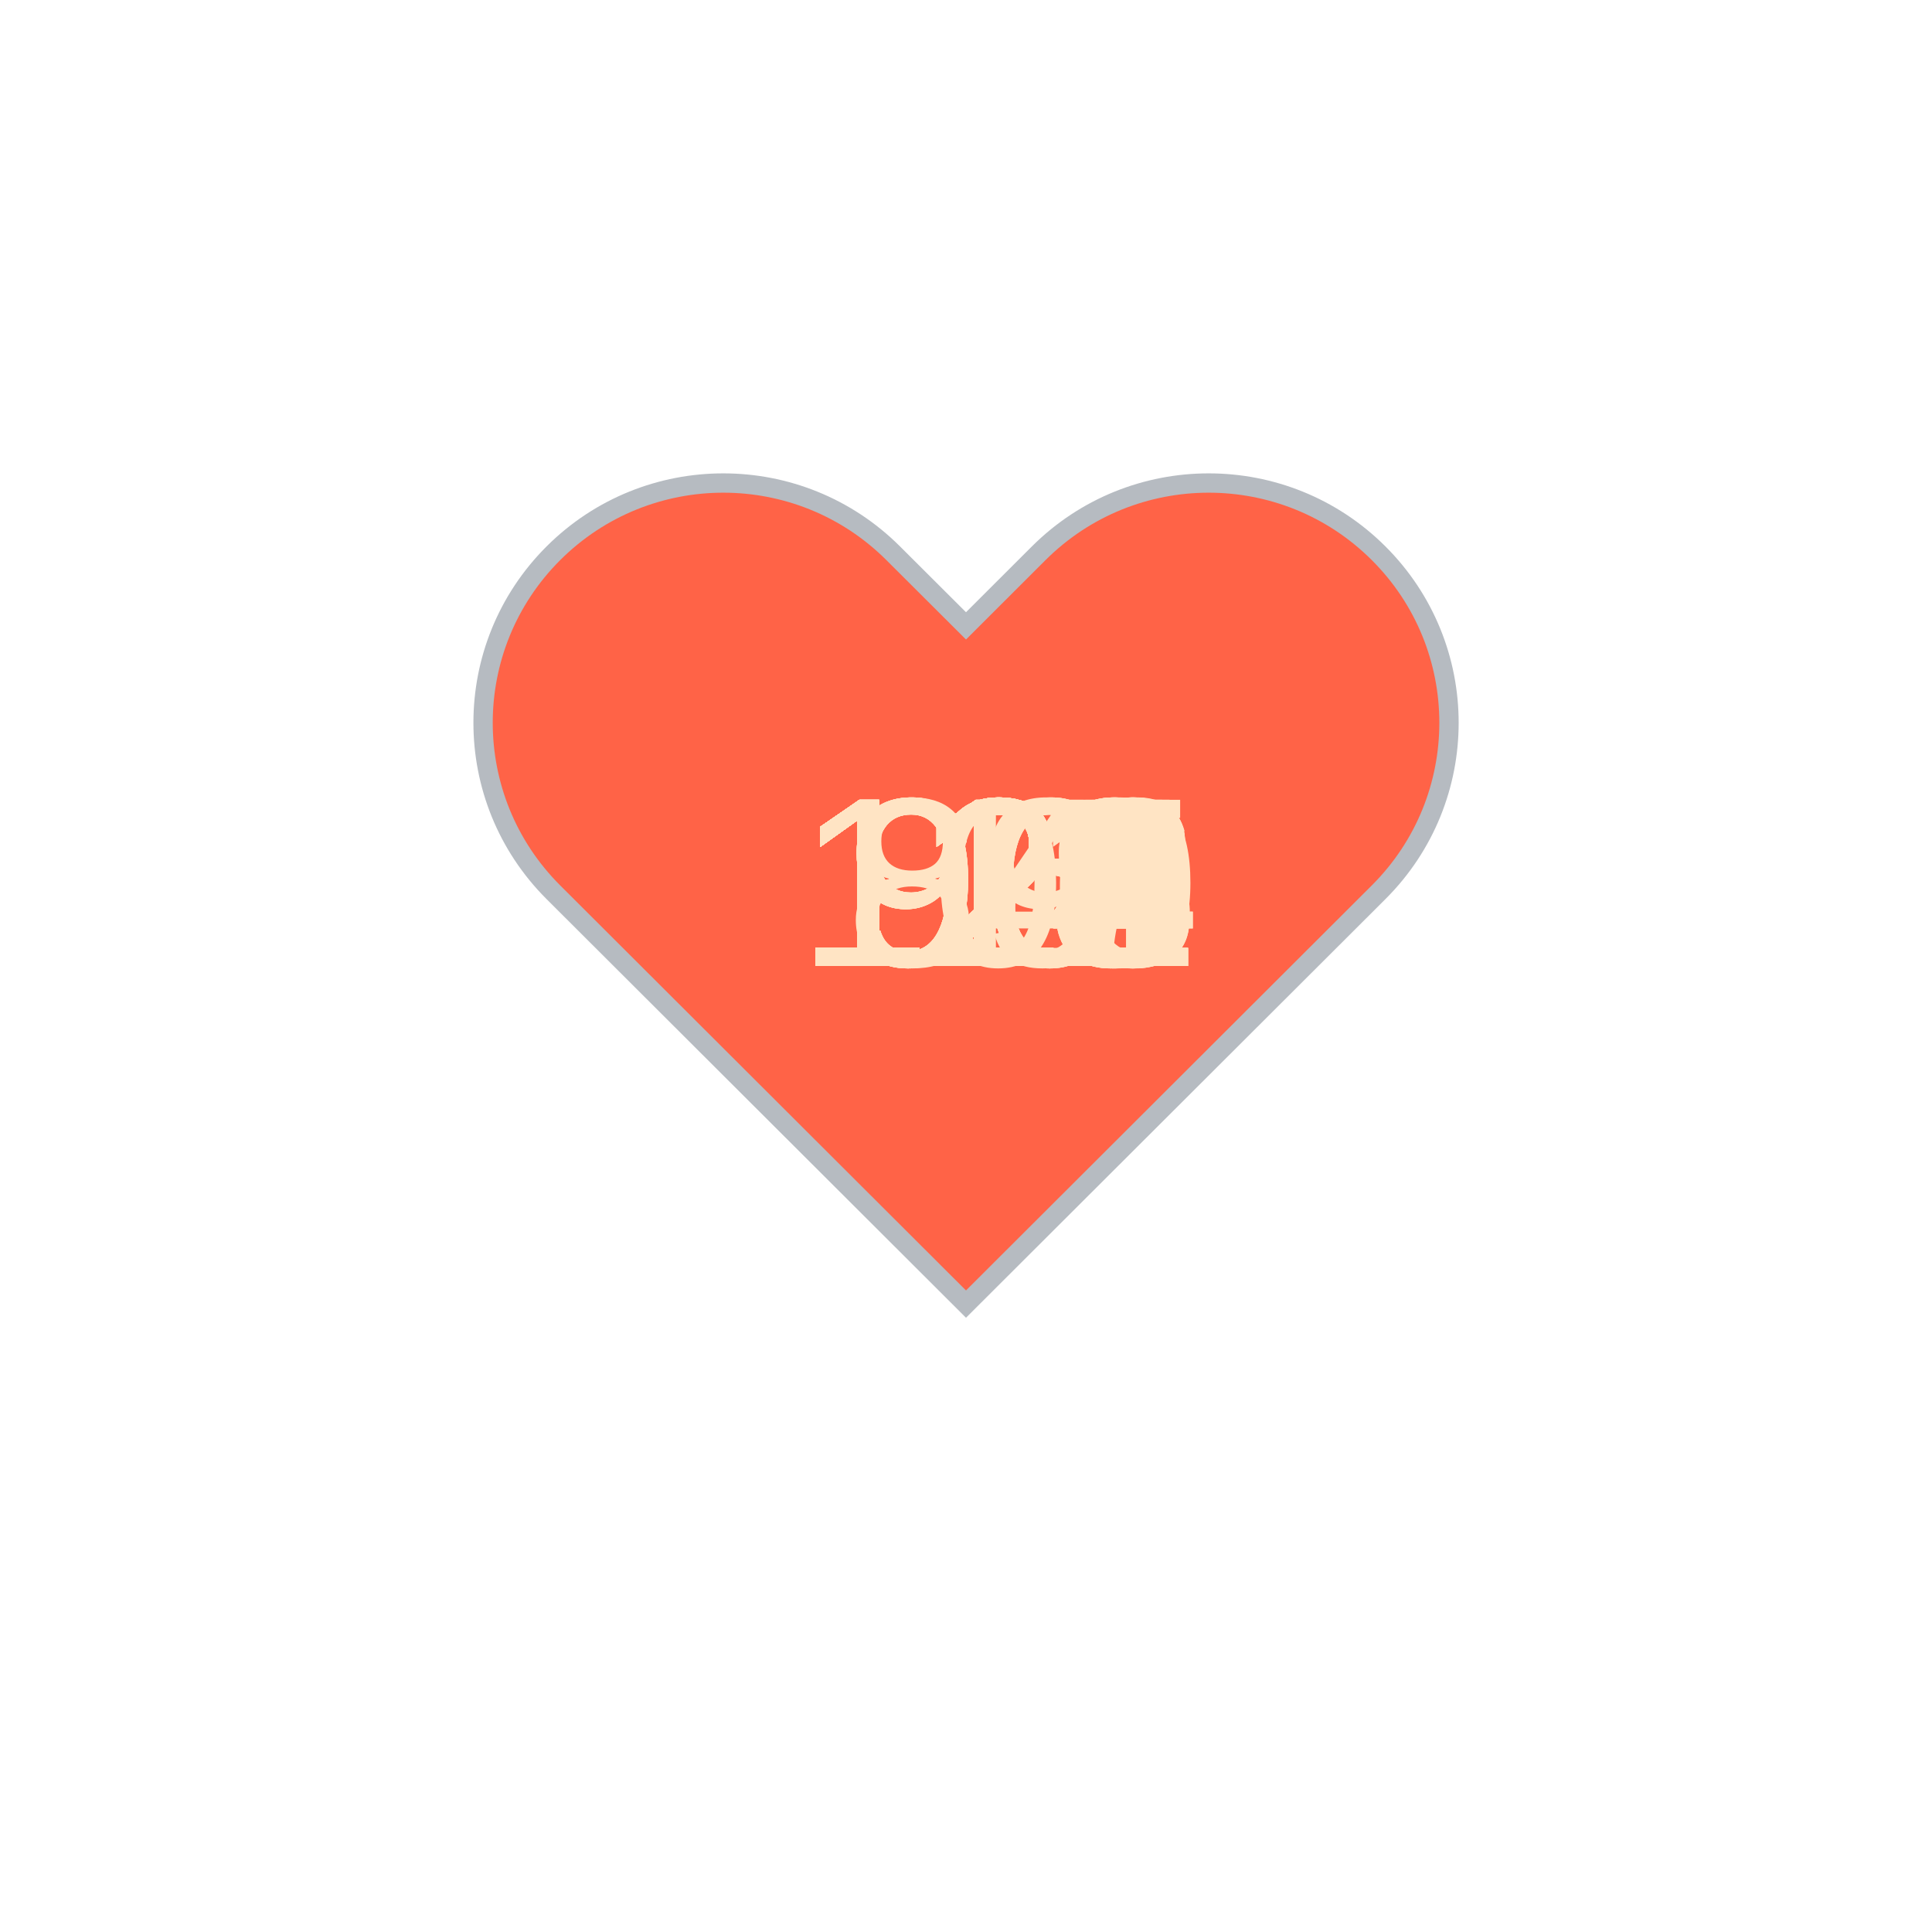
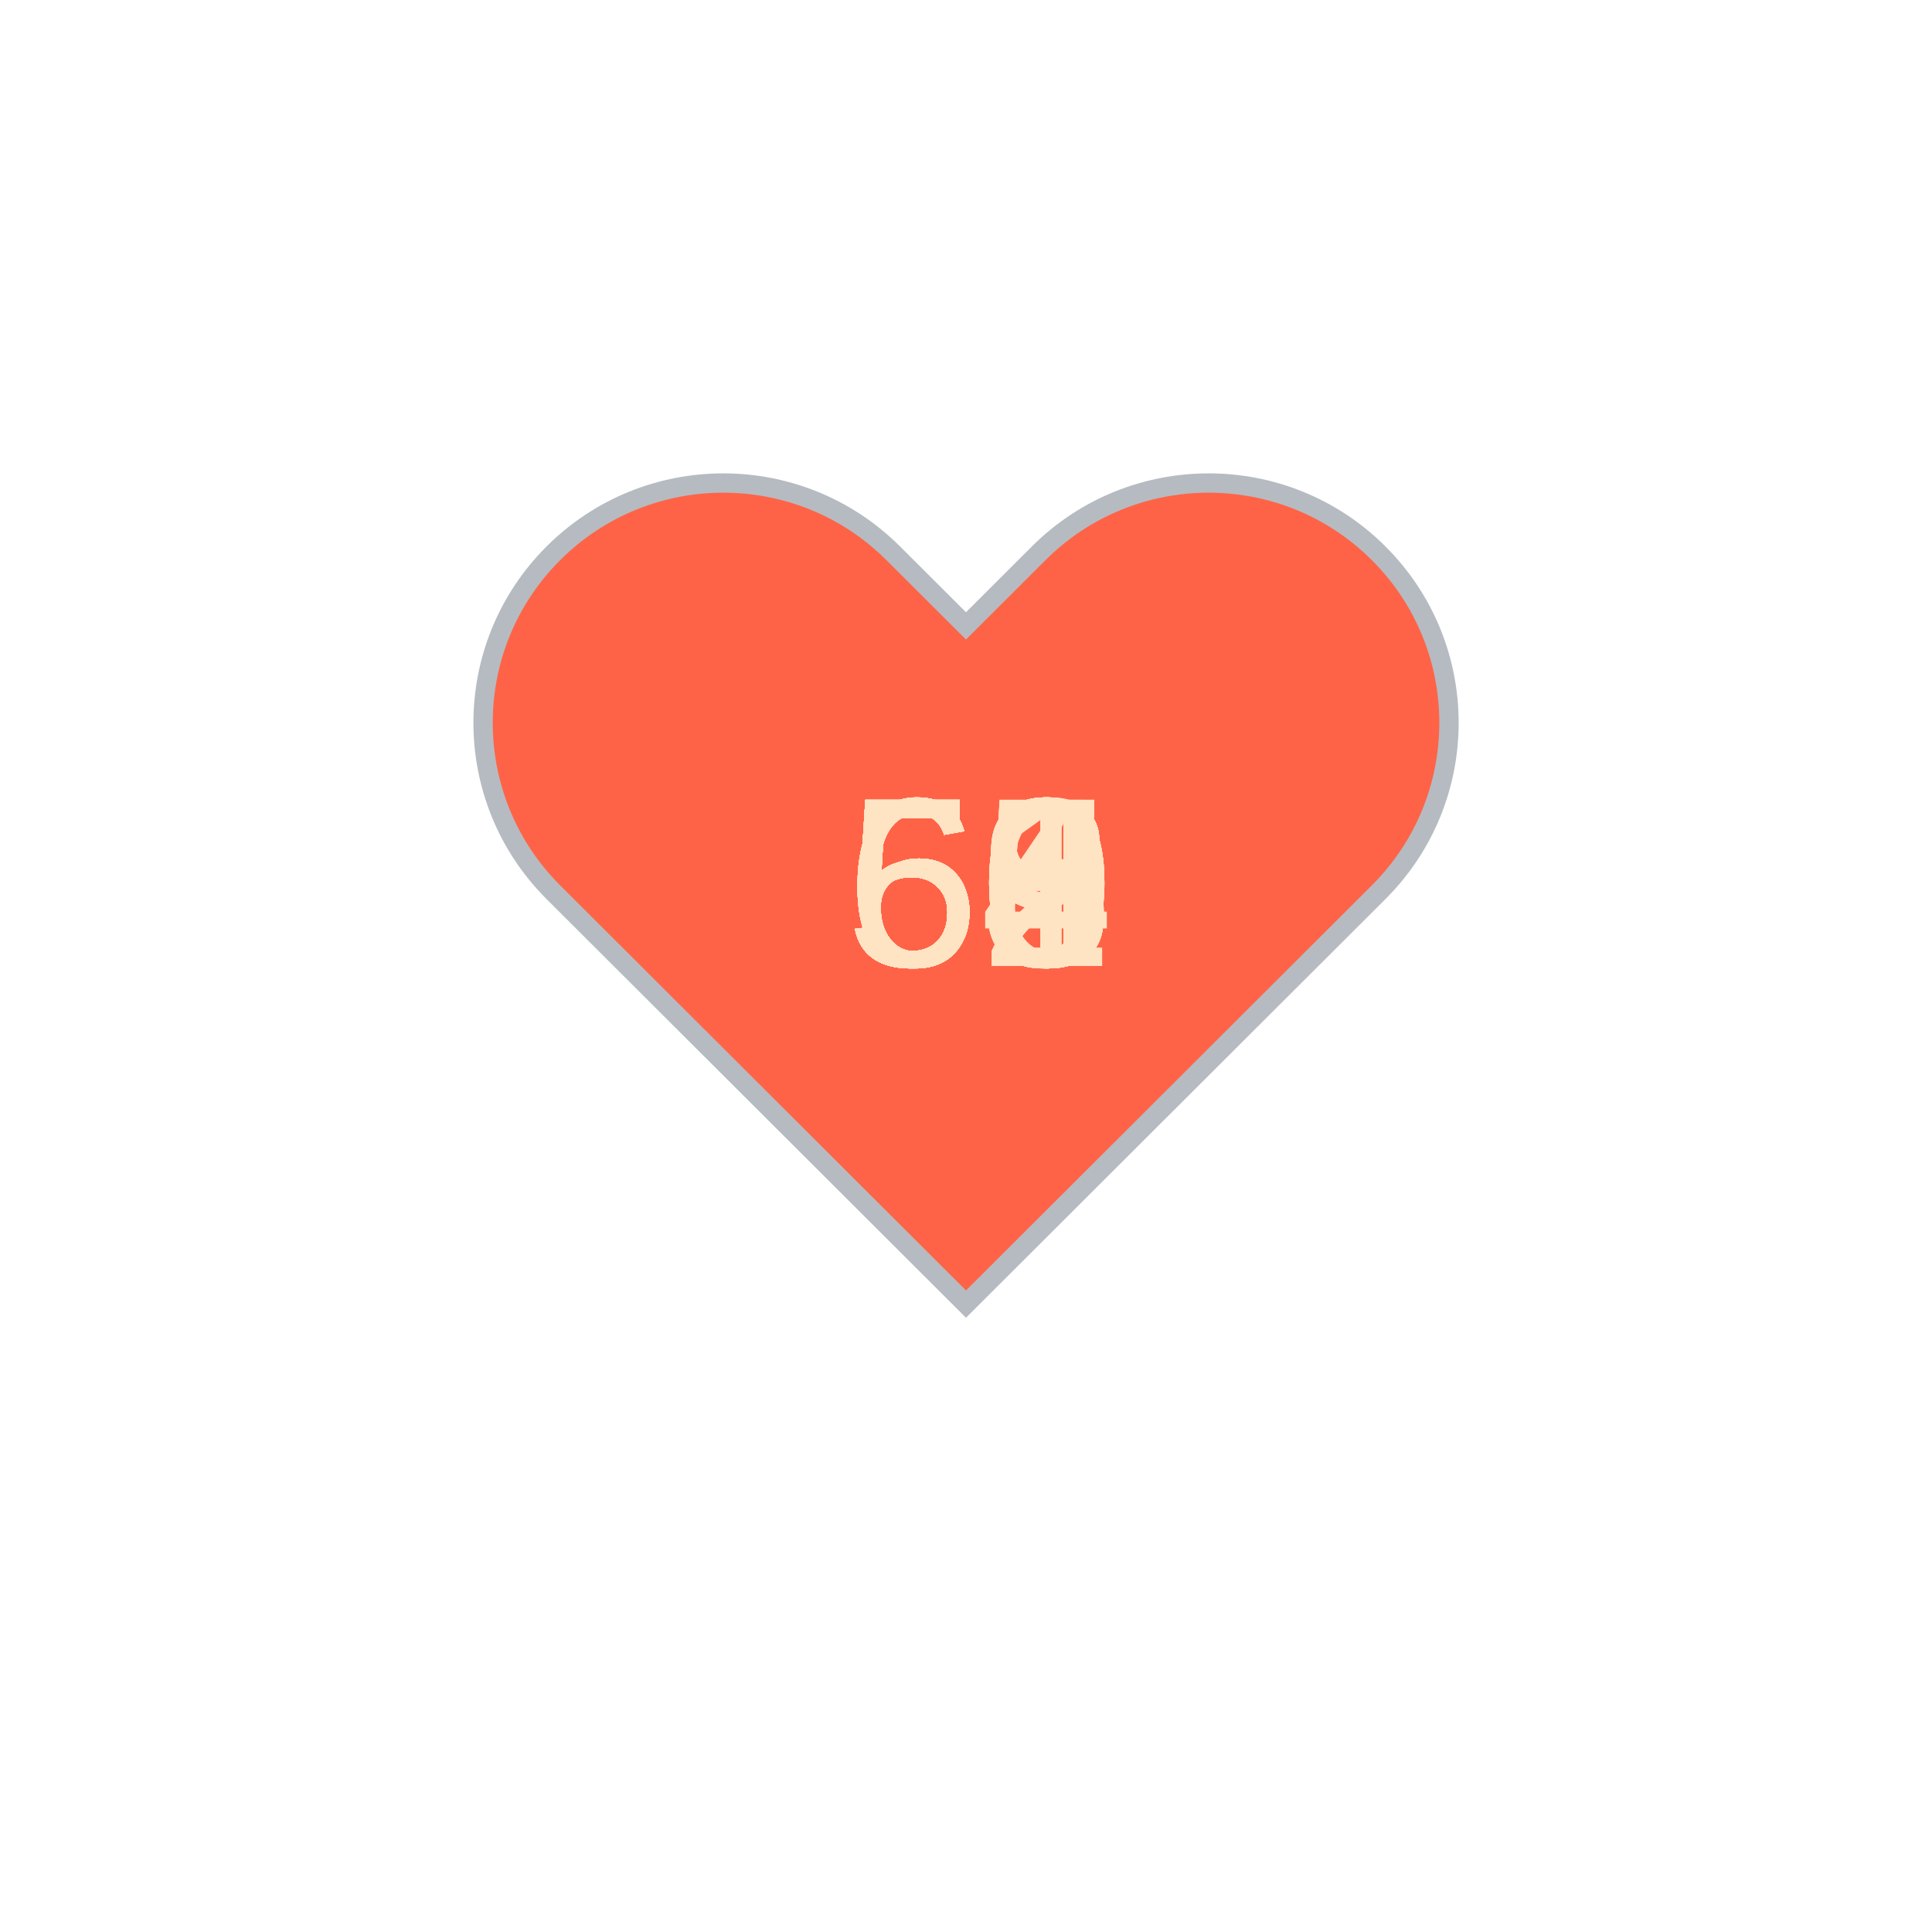
<svg xmlns="http://www.w3.org/2000/svg" baseProfile="full" height="150" version="1.1" viewBox="0,0,200,200" width="150">
  <defs />
  <g transform="translate(100 100)">
    <path d="M92.71,7.27L92.71,7.27c-9.71-9.69-25.46-9.69-35.18,0L50,14.79l-7.54-7.52C32.75-2.42,17-2.42,7.29,7.27v0 c-9.71,9.69-9.71,25.41,0,35.1L50,85l42.71-42.63C102.43,32.68,102.43,16.96,92.71,7.27z" fill="tomato" stroke="#B6BBC1" stroke-width="2" transform="translate(-50 -50)" />
    <animateTransform additive="sum" attributeName="transform" dur="1.2s" repeatCount="indefinite" type="scale" values="1; 1.5; 1.25; 1.5; 1.5; 1;" />
-     <text fill="bisque" style="font-size:25px; font-family:Arial" transform="translate(-17.5 0)">111<animate attributeName="visibility" dur="36.0s" keyTimes="0;0.03;0.07;0.1;0.13;0.17;0.2;0.23;0.27;0.3;0.33;0.37;0.4;0.43;0.47;0.5;0.53;0.57;0.6;0.63;0.67;0.7;0.73;0.77;0.8;0.83;0.87;0.9;0.93;0.97;1.0" repeatCount="indefinite" values="visible;hidden;hidden;hidden;hidden;hidden;hidden;hidden;hidden;hidden;hidden;hidden;hidden;hidden;hidden;hidden;hidden;hidden;hidden;hidden;hidden;hidden;hidden;hidden;hidden;hidden;hidden;hidden;hidden;hidden;hidden" />
+     <text fill="bisque" style="font-size:25px; font-family:Arial" transform="translate(-12.5 0)">63<animate attributeName="visibility" dur="36.0s" keyTimes="0;0.03;0.07;0.1;0.13;0.17;0.2;0.23;0.27;0.3;0.33;0.37;0.4;0.43;0.47;0.5;0.53;0.57;0.6;0.63;0.67;0.7;0.73;0.77;0.8;0.83;0.87;0.9;0.93;0.97;1.0" repeatCount="indefinite" values="visible;hidden;hidden;hidden;hidden;hidden;hidden;hidden;hidden;hidden;hidden;hidden;hidden;hidden;hidden;hidden;hidden;hidden;hidden;hidden;hidden;hidden;hidden;hidden;hidden;hidden;hidden;hidden;hidden;hidden;hidden" />
    </text>
-     <text fill="bisque" style="font-size:25px; font-family:Arial" transform="translate(-17.5 0)">116<animate attributeName="visibility" dur="36.0s" keyTimes="0;0.03;0.07;0.1;0.13;0.17;0.2;0.23;0.27;0.3;0.33;0.37;0.4;0.43;0.47;0.5;0.53;0.57;0.6;0.63;0.67;0.7;0.73;0.77;0.8;0.83;0.87;0.9;0.93;0.97;1.0" repeatCount="indefinite" values="hidden;visible;hidden;hidden;hidden;hidden;hidden;hidden;hidden;hidden;hidden;hidden;hidden;hidden;hidden;hidden;hidden;hidden;hidden;hidden;hidden;hidden;hidden;hidden;hidden;hidden;hidden;hidden;hidden;hidden;hidden" />
+     <text fill="bisque" style="font-size:25px; font-family:Arial" transform="translate(-12.5 0)">63<animate attributeName="visibility" dur="36.0s" keyTimes="0;0.03;0.07;0.1;0.13;0.17;0.2;0.23;0.27;0.3;0.33;0.37;0.4;0.43;0.47;0.5;0.53;0.57;0.6;0.63;0.67;0.7;0.73;0.77;0.8;0.83;0.87;0.9;0.93;0.97;1.0" repeatCount="indefinite" values="hidden;visible;hidden;hidden;hidden;hidden;hidden;hidden;hidden;hidden;hidden;hidden;hidden;hidden;hidden;hidden;hidden;hidden;hidden;hidden;hidden;hidden;hidden;hidden;hidden;hidden;hidden;hidden;hidden;hidden;hidden" />
    </text>
-     <text fill="bisque" style="font-size:25px; font-family:Arial" transform="translate(-17.5 0)">119<animate attributeName="visibility" dur="36.0s" keyTimes="0;0.03;0.07;0.1;0.13;0.17;0.2;0.23;0.27;0.3;0.33;0.37;0.4;0.43;0.47;0.5;0.53;0.57;0.6;0.63;0.67;0.7;0.73;0.77;0.8;0.83;0.87;0.9;0.93;0.97;1.0" repeatCount="indefinite" values="hidden;hidden;visible;hidden;hidden;hidden;hidden;hidden;hidden;hidden;hidden;hidden;hidden;hidden;hidden;hidden;hidden;hidden;hidden;hidden;hidden;hidden;hidden;hidden;hidden;hidden;hidden;hidden;hidden;hidden;hidden" />
+     <text fill="bisque" style="font-size:25px; font-family:Arial" transform="translate(-12.5 0)">60<animate attributeName="visibility" dur="36.0s" keyTimes="0;0.03;0.07;0.1;0.13;0.17;0.2;0.23;0.27;0.3;0.33;0.37;0.4;0.43;0.47;0.5;0.53;0.57;0.6;0.63;0.67;0.7;0.73;0.77;0.8;0.83;0.87;0.9;0.93;0.97;1.0" repeatCount="indefinite" values="hidden;hidden;visible;hidden;hidden;hidden;hidden;hidden;hidden;hidden;hidden;hidden;hidden;hidden;hidden;hidden;hidden;hidden;hidden;hidden;hidden;hidden;hidden;hidden;hidden;hidden;hidden;hidden;hidden;hidden;hidden" />
    </text>
-     <text fill="bisque" style="font-size:25px; font-family:Arial" transform="translate(-17.5 0)">124<animate attributeName="visibility" dur="36.0s" keyTimes="0;0.03;0.07;0.1;0.13;0.17;0.2;0.23;0.27;0.3;0.33;0.37;0.4;0.43;0.47;0.5;0.53;0.57;0.6;0.63;0.67;0.7;0.73;0.77;0.8;0.83;0.87;0.9;0.93;0.97;1.0" repeatCount="indefinite" values="hidden;hidden;hidden;visible;hidden;hidden;hidden;hidden;hidden;hidden;hidden;hidden;hidden;hidden;hidden;hidden;hidden;hidden;hidden;hidden;hidden;hidden;hidden;hidden;hidden;hidden;hidden;hidden;hidden;hidden;hidden" />
+     <text fill="bisque" style="font-size:25px; font-family:Arial" transform="translate(-12.5 0)">61<animate attributeName="visibility" dur="36.0s" keyTimes="0;0.03;0.07;0.1;0.13;0.17;0.2;0.23;0.27;0.3;0.33;0.37;0.4;0.43;0.47;0.5;0.53;0.57;0.6;0.63;0.67;0.7;0.73;0.77;0.8;0.83;0.87;0.9;0.93;0.97;1.0" repeatCount="indefinite" values="hidden;hidden;hidden;visible;hidden;hidden;hidden;hidden;hidden;hidden;hidden;hidden;hidden;hidden;hidden;hidden;hidden;hidden;hidden;hidden;hidden;hidden;hidden;hidden;hidden;hidden;hidden;hidden;hidden;hidden;hidden" />
    </text>
-     <text fill="bisque" style="font-size:25px; font-family:Arial" transform="translate(-17.5 0)">120<animate attributeName="visibility" dur="36.0s" keyTimes="0;0.03;0.07;0.1;0.13;0.17;0.2;0.23;0.27;0.3;0.33;0.37;0.4;0.43;0.47;0.5;0.53;0.57;0.6;0.63;0.67;0.7;0.73;0.77;0.8;0.83;0.87;0.9;0.93;0.97;1.0" repeatCount="indefinite" values="hidden;hidden;hidden;hidden;visible;hidden;hidden;hidden;hidden;hidden;hidden;hidden;hidden;hidden;hidden;hidden;hidden;hidden;hidden;hidden;hidden;hidden;hidden;hidden;hidden;hidden;hidden;hidden;hidden;hidden;hidden" />
+     <text fill="bisque" style="font-size:25px; font-family:Arial" transform="translate(-12.5 0)">60<animate attributeName="visibility" dur="36.0s" keyTimes="0;0.03;0.07;0.1;0.13;0.17;0.2;0.23;0.27;0.3;0.33;0.37;0.4;0.43;0.47;0.5;0.53;0.57;0.6;0.63;0.67;0.7;0.73;0.77;0.8;0.83;0.87;0.9;0.93;0.97;1.0" repeatCount="indefinite" values="hidden;hidden;hidden;hidden;visible;hidden;hidden;hidden;hidden;hidden;hidden;hidden;hidden;hidden;hidden;hidden;hidden;hidden;hidden;hidden;hidden;hidden;hidden;hidden;hidden;hidden;hidden;hidden;hidden;hidden;hidden" />
    </text>
-     <text fill="bisque" style="font-size:25px; font-family:Arial" transform="translate(-17.5 0)">125<animate attributeName="visibility" dur="36.0s" keyTimes="0;0.03;0.07;0.1;0.13;0.17;0.2;0.23;0.27;0.3;0.33;0.37;0.4;0.43;0.47;0.5;0.53;0.57;0.6;0.63;0.67;0.7;0.73;0.77;0.8;0.83;0.87;0.9;0.93;0.97;1.0" repeatCount="indefinite" values="hidden;hidden;hidden;hidden;hidden;visible;hidden;hidden;hidden;hidden;hidden;hidden;hidden;hidden;hidden;hidden;hidden;hidden;hidden;hidden;hidden;hidden;hidden;hidden;hidden;hidden;hidden;hidden;hidden;hidden;hidden" />
+     <text fill="bisque" style="font-size:25px; font-family:Arial" transform="translate(-12.5 0)">62<animate attributeName="visibility" dur="36.0s" keyTimes="0;0.03;0.07;0.1;0.13;0.17;0.2;0.23;0.27;0.3;0.33;0.37;0.4;0.43;0.47;0.5;0.53;0.57;0.6;0.63;0.67;0.7;0.73;0.77;0.8;0.83;0.87;0.9;0.93;0.97;1.0" repeatCount="indefinite" values="hidden;hidden;hidden;hidden;hidden;visible;hidden;hidden;hidden;hidden;hidden;hidden;hidden;hidden;hidden;hidden;hidden;hidden;hidden;hidden;hidden;hidden;hidden;hidden;hidden;hidden;hidden;hidden;hidden;hidden;hidden" />
    </text>
-     <text fill="bisque" style="font-size:25px; font-family:Arial" transform="translate(-17.5 0)">126<animate attributeName="visibility" dur="36.0s" keyTimes="0;0.03;0.07;0.1;0.13;0.17;0.2;0.23;0.27;0.3;0.33;0.37;0.4;0.43;0.47;0.5;0.53;0.57;0.6;0.63;0.67;0.7;0.73;0.77;0.8;0.83;0.87;0.9;0.93;0.97;1.0" repeatCount="indefinite" values="hidden;hidden;hidden;hidden;hidden;hidden;visible;hidden;hidden;hidden;hidden;hidden;hidden;hidden;hidden;hidden;hidden;hidden;hidden;hidden;hidden;hidden;hidden;hidden;hidden;hidden;hidden;hidden;hidden;hidden;hidden" />
+     <text fill="bisque" style="font-size:25px; font-family:Arial" transform="translate(-12.5 0)">58<animate attributeName="visibility" dur="36.0s" keyTimes="0;0.03;0.07;0.1;0.13;0.17;0.2;0.23;0.27;0.3;0.33;0.37;0.4;0.43;0.47;0.5;0.53;0.57;0.6;0.63;0.67;0.7;0.73;0.77;0.8;0.83;0.87;0.9;0.93;0.97;1.0" repeatCount="indefinite" values="hidden;hidden;hidden;hidden;hidden;hidden;visible;hidden;hidden;hidden;hidden;hidden;hidden;hidden;hidden;hidden;hidden;hidden;hidden;hidden;hidden;hidden;hidden;hidden;hidden;hidden;hidden;hidden;hidden;hidden;hidden" />
    </text>
-     <text fill="bisque" style="font-size:25px; font-family:Arial" transform="translate(-17.5 0)">123<animate attributeName="visibility" dur="36.0s" keyTimes="0;0.03;0.07;0.1;0.13;0.17;0.2;0.23;0.27;0.3;0.33;0.37;0.4;0.43;0.47;0.5;0.53;0.57;0.6;0.63;0.67;0.7;0.73;0.77;0.8;0.83;0.87;0.9;0.93;0.97;1.0" repeatCount="indefinite" values="hidden;hidden;hidden;hidden;hidden;hidden;hidden;visible;hidden;hidden;hidden;hidden;hidden;hidden;hidden;hidden;hidden;hidden;hidden;hidden;hidden;hidden;hidden;hidden;hidden;hidden;hidden;hidden;hidden;hidden;hidden" />
+     <text fill="bisque" style="font-size:25px; font-family:Arial" transform="translate(-12.5 0)">59<animate attributeName="visibility" dur="36.0s" keyTimes="0;0.03;0.07;0.1;0.13;0.17;0.2;0.23;0.27;0.3;0.33;0.37;0.4;0.43;0.47;0.5;0.53;0.57;0.6;0.63;0.67;0.7;0.73;0.77;0.8;0.83;0.87;0.9;0.93;0.97;1.0" repeatCount="indefinite" values="hidden;hidden;hidden;hidden;hidden;hidden;hidden;visible;hidden;hidden;hidden;hidden;hidden;hidden;hidden;hidden;hidden;hidden;hidden;hidden;hidden;hidden;hidden;hidden;hidden;hidden;hidden;hidden;hidden;hidden;hidden" />
    </text>
-     <text fill="bisque" style="font-size:25px; font-family:Arial" transform="translate(-17.5 0)">121<animate attributeName="visibility" dur="36.0s" keyTimes="0;0.03;0.07;0.1;0.13;0.17;0.2;0.23;0.27;0.3;0.33;0.37;0.4;0.43;0.47;0.5;0.53;0.57;0.6;0.63;0.67;0.7;0.73;0.77;0.8;0.83;0.87;0.9;0.93;0.97;1.0" repeatCount="indefinite" values="hidden;hidden;hidden;hidden;hidden;hidden;hidden;hidden;visible;hidden;hidden;hidden;hidden;hidden;hidden;hidden;hidden;hidden;hidden;hidden;hidden;hidden;hidden;hidden;hidden;hidden;hidden;hidden;hidden;hidden;hidden" />
+     <text fill="bisque" style="font-size:25px; font-family:Arial" transform="translate(-12.5 0)">58<animate attributeName="visibility" dur="36.0s" keyTimes="0;0.03;0.07;0.1;0.13;0.17;0.2;0.23;0.27;0.3;0.33;0.37;0.4;0.43;0.47;0.5;0.53;0.57;0.6;0.63;0.67;0.7;0.73;0.77;0.8;0.83;0.87;0.9;0.93;0.97;1.0" repeatCount="indefinite" values="hidden;hidden;hidden;hidden;hidden;hidden;hidden;hidden;visible;hidden;hidden;hidden;hidden;hidden;hidden;hidden;hidden;hidden;hidden;hidden;hidden;hidden;hidden;hidden;hidden;hidden;hidden;hidden;hidden;hidden;hidden" />
    </text>
-     <text fill="bisque" style="font-size:25px; font-family:Arial" transform="translate(-17.5 0)">124<animate attributeName="visibility" dur="36.0s" keyTimes="0;0.03;0.07;0.1;0.13;0.17;0.2;0.23;0.27;0.3;0.33;0.37;0.4;0.43;0.47;0.5;0.53;0.57;0.6;0.63;0.67;0.7;0.73;0.77;0.8;0.83;0.87;0.9;0.93;0.97;1.0" repeatCount="indefinite" values="hidden;hidden;hidden;hidden;hidden;hidden;hidden;hidden;hidden;visible;hidden;hidden;hidden;hidden;hidden;hidden;hidden;hidden;hidden;hidden;hidden;hidden;hidden;hidden;hidden;hidden;hidden;hidden;hidden;hidden;hidden" />
+     <text fill="bisque" style="font-size:25px; font-family:Arial" transform="translate(-12.5 0)">58<animate attributeName="visibility" dur="36.0s" keyTimes="0;0.03;0.07;0.1;0.13;0.17;0.2;0.23;0.27;0.3;0.33;0.37;0.4;0.43;0.47;0.5;0.53;0.57;0.6;0.63;0.67;0.7;0.73;0.77;0.8;0.83;0.87;0.9;0.93;0.97;1.0" repeatCount="indefinite" values="hidden;hidden;hidden;hidden;hidden;hidden;hidden;hidden;hidden;visible;hidden;hidden;hidden;hidden;hidden;hidden;hidden;hidden;hidden;hidden;hidden;hidden;hidden;hidden;hidden;hidden;hidden;hidden;hidden;hidden;hidden" />
    </text>
-     <text fill="bisque" style="font-size:25px; font-family:Arial" transform="translate(-17.5 0)">119<animate attributeName="visibility" dur="36.0s" keyTimes="0;0.03;0.07;0.1;0.13;0.17;0.2;0.23;0.27;0.3;0.33;0.37;0.4;0.43;0.47;0.5;0.53;0.57;0.6;0.63;0.67;0.7;0.73;0.77;0.8;0.83;0.87;0.9;0.93;0.97;1.0" repeatCount="indefinite" values="hidden;hidden;hidden;hidden;hidden;hidden;hidden;hidden;hidden;hidden;visible;hidden;hidden;hidden;hidden;hidden;hidden;hidden;hidden;hidden;hidden;hidden;hidden;hidden;hidden;hidden;hidden;hidden;hidden;hidden;hidden" />
+     <text fill="bisque" style="font-size:25px; font-family:Arial" transform="translate(-12.5 0)">58<animate attributeName="visibility" dur="36.0s" keyTimes="0;0.03;0.07;0.1;0.13;0.17;0.2;0.23;0.27;0.3;0.33;0.37;0.4;0.43;0.47;0.5;0.53;0.57;0.6;0.63;0.67;0.7;0.73;0.77;0.8;0.83;0.87;0.9;0.93;0.97;1.0" repeatCount="indefinite" values="hidden;hidden;hidden;hidden;hidden;hidden;hidden;hidden;hidden;hidden;visible;hidden;hidden;hidden;hidden;hidden;hidden;hidden;hidden;hidden;hidden;hidden;hidden;hidden;hidden;hidden;hidden;hidden;hidden;hidden;hidden" />
    </text>
-     <text fill="bisque" style="font-size:25px; font-family:Arial" transform="translate(-17.5 0)">123<animate attributeName="visibility" dur="36.0s" keyTimes="0;0.03;0.07;0.1;0.13;0.17;0.2;0.23;0.27;0.3;0.33;0.37;0.4;0.43;0.47;0.5;0.53;0.57;0.6;0.63;0.67;0.7;0.73;0.77;0.8;0.83;0.87;0.9;0.93;0.97;1.0" repeatCount="indefinite" values="hidden;hidden;hidden;hidden;hidden;hidden;hidden;hidden;hidden;hidden;hidden;visible;hidden;hidden;hidden;hidden;hidden;hidden;hidden;hidden;hidden;hidden;hidden;hidden;hidden;hidden;hidden;hidden;hidden;hidden;hidden" />
+     <text fill="bisque" style="font-size:25px; font-family:Arial" transform="translate(-12.5 0)">59<animate attributeName="visibility" dur="36.0s" keyTimes="0;0.03;0.07;0.1;0.13;0.17;0.2;0.23;0.27;0.3;0.33;0.37;0.4;0.43;0.47;0.5;0.53;0.57;0.6;0.63;0.67;0.7;0.73;0.77;0.8;0.83;0.87;0.9;0.93;0.97;1.0" repeatCount="indefinite" values="hidden;hidden;hidden;hidden;hidden;hidden;hidden;hidden;hidden;hidden;hidden;visible;hidden;hidden;hidden;hidden;hidden;hidden;hidden;hidden;hidden;hidden;hidden;hidden;hidden;hidden;hidden;hidden;hidden;hidden;hidden" />
    </text>
-     <text fill="bisque" style="font-size:25px; font-family:Arial" transform="translate(-17.5 0)">121<animate attributeName="visibility" dur="36.0s" keyTimes="0;0.03;0.07;0.1;0.13;0.17;0.2;0.23;0.27;0.3;0.33;0.37;0.4;0.43;0.47;0.5;0.53;0.57;0.6;0.63;0.67;0.7;0.73;0.77;0.8;0.83;0.87;0.9;0.93;0.97;1.0" repeatCount="indefinite" values="hidden;hidden;hidden;hidden;hidden;hidden;hidden;hidden;hidden;hidden;hidden;hidden;visible;hidden;hidden;hidden;hidden;hidden;hidden;hidden;hidden;hidden;hidden;hidden;hidden;hidden;hidden;hidden;hidden;hidden;hidden" />
+     <text fill="bisque" style="font-size:25px; font-family:Arial" transform="translate(-12.5 0)">62<animate attributeName="visibility" dur="36.0s" keyTimes="0;0.03;0.07;0.1;0.13;0.17;0.2;0.23;0.27;0.3;0.33;0.37;0.4;0.43;0.47;0.5;0.53;0.57;0.6;0.63;0.67;0.7;0.73;0.77;0.8;0.83;0.87;0.9;0.93;0.97;1.0" repeatCount="indefinite" values="hidden;hidden;hidden;hidden;hidden;hidden;hidden;hidden;hidden;hidden;hidden;hidden;visible;hidden;hidden;hidden;hidden;hidden;hidden;hidden;hidden;hidden;hidden;hidden;hidden;hidden;hidden;hidden;hidden;hidden;hidden" />
    </text>
-     <text fill="bisque" style="font-size:25px; font-family:Arial" transform="translate(-17.5 0)">122<animate attributeName="visibility" dur="36.0s" keyTimes="0;0.03;0.07;0.1;0.13;0.17;0.2;0.23;0.27;0.3;0.33;0.37;0.4;0.43;0.47;0.5;0.53;0.57;0.6;0.63;0.67;0.7;0.73;0.77;0.8;0.83;0.87;0.9;0.93;0.97;1.0" repeatCount="indefinite" values="hidden;hidden;hidden;hidden;hidden;hidden;hidden;hidden;hidden;hidden;hidden;hidden;hidden;visible;hidden;hidden;hidden;hidden;hidden;hidden;hidden;hidden;hidden;hidden;hidden;hidden;hidden;hidden;hidden;hidden;hidden" />
+     <text fill="bisque" style="font-size:25px; font-family:Arial" transform="translate(-12.5 0)">60<animate attributeName="visibility" dur="36.0s" keyTimes="0;0.03;0.07;0.1;0.13;0.17;0.2;0.23;0.27;0.3;0.33;0.37;0.4;0.43;0.47;0.5;0.53;0.57;0.6;0.63;0.67;0.7;0.73;0.77;0.8;0.83;0.87;0.9;0.93;0.97;1.0" repeatCount="indefinite" values="hidden;hidden;hidden;hidden;hidden;hidden;hidden;hidden;hidden;hidden;hidden;hidden;hidden;visible;hidden;hidden;hidden;hidden;hidden;hidden;hidden;hidden;hidden;hidden;hidden;hidden;hidden;hidden;hidden;hidden;hidden" />
    </text>
-     <text fill="bisque" style="font-size:25px; font-family:Arial" transform="translate(-17.5 0)">115<animate attributeName="visibility" dur="36.0s" keyTimes="0;0.03;0.07;0.1;0.13;0.17;0.2;0.23;0.27;0.3;0.33;0.37;0.4;0.43;0.47;0.5;0.53;0.57;0.6;0.63;0.67;0.7;0.73;0.77;0.8;0.83;0.87;0.9;0.93;0.97;1.0" repeatCount="indefinite" values="hidden;hidden;hidden;hidden;hidden;hidden;hidden;hidden;hidden;hidden;hidden;hidden;hidden;hidden;visible;hidden;hidden;hidden;hidden;hidden;hidden;hidden;hidden;hidden;hidden;hidden;hidden;hidden;hidden;hidden;hidden" />
+     <text fill="bisque" style="font-size:25px; font-family:Arial" transform="translate(-12.5 0)">60<animate attributeName="visibility" dur="36.0s" keyTimes="0;0.03;0.07;0.1;0.13;0.17;0.2;0.23;0.27;0.3;0.33;0.37;0.4;0.43;0.47;0.5;0.53;0.57;0.6;0.63;0.67;0.7;0.73;0.77;0.8;0.83;0.87;0.9;0.93;0.97;1.0" repeatCount="indefinite" values="hidden;hidden;hidden;hidden;hidden;hidden;hidden;hidden;hidden;hidden;hidden;hidden;hidden;hidden;visible;hidden;hidden;hidden;hidden;hidden;hidden;hidden;hidden;hidden;hidden;hidden;hidden;hidden;hidden;hidden;hidden" />
    </text>
-     <text fill="bisque" style="font-size:25px; font-family:Arial" transform="translate(-17.5 0)">117<animate attributeName="visibility" dur="36.0s" keyTimes="0;0.03;0.07;0.1;0.13;0.17;0.2;0.23;0.27;0.3;0.33;0.37;0.4;0.43;0.47;0.5;0.53;0.57;0.6;0.63;0.67;0.7;0.73;0.77;0.8;0.83;0.87;0.9;0.93;0.97;1.0" repeatCount="indefinite" values="hidden;hidden;hidden;hidden;hidden;hidden;hidden;hidden;hidden;hidden;hidden;hidden;hidden;hidden;hidden;visible;hidden;hidden;hidden;hidden;hidden;hidden;hidden;hidden;hidden;hidden;hidden;hidden;hidden;hidden;hidden" />
+     <text fill="bisque" style="font-size:25px; font-family:Arial" transform="translate(-12.5 0)">58<animate attributeName="visibility" dur="36.0s" keyTimes="0;0.03;0.07;0.1;0.13;0.17;0.2;0.23;0.27;0.3;0.33;0.37;0.4;0.43;0.47;0.5;0.53;0.57;0.6;0.63;0.67;0.7;0.73;0.77;0.8;0.83;0.87;0.9;0.93;0.97;1.0" repeatCount="indefinite" values="hidden;hidden;hidden;hidden;hidden;hidden;hidden;hidden;hidden;hidden;hidden;hidden;hidden;hidden;hidden;visible;hidden;hidden;hidden;hidden;hidden;hidden;hidden;hidden;hidden;hidden;hidden;hidden;hidden;hidden;hidden" />
    </text>
-     <text fill="bisque" style="font-size:25px; font-family:Arial" transform="translate(-17.5 0)">113<animate attributeName="visibility" dur="36.0s" keyTimes="0;0.03;0.07;0.1;0.13;0.17;0.2;0.23;0.27;0.3;0.33;0.37;0.4;0.43;0.47;0.5;0.53;0.57;0.6;0.63;0.67;0.7;0.73;0.77;0.8;0.83;0.87;0.9;0.93;0.97;1.0" repeatCount="indefinite" values="hidden;hidden;hidden;hidden;hidden;hidden;hidden;hidden;hidden;hidden;hidden;hidden;hidden;hidden;hidden;hidden;visible;hidden;hidden;hidden;hidden;hidden;hidden;hidden;hidden;hidden;hidden;hidden;hidden;hidden;hidden" />
+     <text fill="bisque" style="font-size:25px; font-family:Arial" transform="translate(-12.5 0)">59<animate attributeName="visibility" dur="36.0s" keyTimes="0;0.03;0.07;0.1;0.13;0.17;0.2;0.23;0.27;0.3;0.33;0.37;0.4;0.43;0.47;0.5;0.53;0.57;0.6;0.63;0.67;0.7;0.73;0.77;0.8;0.83;0.87;0.9;0.93;0.97;1.0" repeatCount="indefinite" values="hidden;hidden;hidden;hidden;hidden;hidden;hidden;hidden;hidden;hidden;hidden;hidden;hidden;hidden;hidden;hidden;visible;hidden;hidden;hidden;hidden;hidden;hidden;hidden;hidden;hidden;hidden;hidden;hidden;hidden;hidden" />
    </text>
-     <text fill="bisque" style="font-size:25px; font-family:Arial" transform="translate(-17.5 0)">115<animate attributeName="visibility" dur="36.0s" keyTimes="0;0.03;0.07;0.1;0.13;0.17;0.2;0.23;0.27;0.3;0.33;0.37;0.4;0.43;0.47;0.5;0.53;0.57;0.6;0.63;0.67;0.7;0.73;0.77;0.8;0.83;0.87;0.9;0.93;0.97;1.0" repeatCount="indefinite" values="hidden;hidden;hidden;hidden;hidden;hidden;hidden;hidden;hidden;hidden;hidden;hidden;hidden;hidden;hidden;hidden;hidden;visible;hidden;hidden;hidden;hidden;hidden;hidden;hidden;hidden;hidden;hidden;hidden;hidden;hidden" />
+     <text fill="bisque" style="font-size:25px; font-family:Arial" transform="translate(-12.5 0)">58<animate attributeName="visibility" dur="36.0s" keyTimes="0;0.03;0.07;0.1;0.13;0.17;0.2;0.23;0.27;0.3;0.33;0.37;0.4;0.43;0.47;0.5;0.53;0.57;0.6;0.63;0.67;0.7;0.73;0.77;0.8;0.83;0.87;0.9;0.93;0.97;1.0" repeatCount="indefinite" values="hidden;hidden;hidden;hidden;hidden;hidden;hidden;hidden;hidden;hidden;hidden;hidden;hidden;hidden;hidden;hidden;hidden;visible;hidden;hidden;hidden;hidden;hidden;hidden;hidden;hidden;hidden;hidden;hidden;hidden;hidden" />
    </text>
-     <text fill="bisque" style="font-size:25px; font-family:Arial" transform="translate(-17.5 0)">114<animate attributeName="visibility" dur="36.0s" keyTimes="0;0.03;0.07;0.1;0.13;0.17;0.2;0.23;0.27;0.3;0.33;0.37;0.4;0.43;0.47;0.5;0.53;0.57;0.6;0.63;0.67;0.7;0.73;0.77;0.8;0.83;0.87;0.9;0.93;0.97;1.0" repeatCount="indefinite" values="hidden;hidden;hidden;hidden;hidden;hidden;hidden;hidden;hidden;hidden;hidden;hidden;hidden;hidden;hidden;hidden;hidden;hidden;visible;hidden;hidden;hidden;hidden;hidden;hidden;hidden;hidden;hidden;hidden;hidden;hidden" />
+     <text fill="bisque" style="font-size:25px; font-family:Arial" transform="translate(-12.5 0)">60<animate attributeName="visibility" dur="36.0s" keyTimes="0;0.03;0.07;0.1;0.13;0.17;0.2;0.23;0.27;0.3;0.33;0.37;0.4;0.43;0.47;0.5;0.53;0.57;0.6;0.63;0.67;0.7;0.73;0.77;0.8;0.83;0.87;0.9;0.93;0.97;1.0" repeatCount="indefinite" values="hidden;hidden;hidden;hidden;hidden;hidden;hidden;hidden;hidden;hidden;hidden;hidden;hidden;hidden;hidden;hidden;hidden;hidden;visible;hidden;hidden;hidden;hidden;hidden;hidden;hidden;hidden;hidden;hidden;hidden;hidden" />
    </text>
-     <text fill="bisque" style="font-size:25px; font-family:Arial" transform="translate(-17.5 0)">118<animate attributeName="visibility" dur="36.0s" keyTimes="0;0.03;0.07;0.1;0.13;0.17;0.2;0.23;0.27;0.3;0.33;0.37;0.4;0.43;0.47;0.5;0.53;0.57;0.6;0.63;0.67;0.7;0.73;0.77;0.8;0.83;0.87;0.9;0.93;0.97;1.0" repeatCount="indefinite" values="hidden;hidden;hidden;hidden;hidden;hidden;hidden;hidden;hidden;hidden;hidden;hidden;hidden;hidden;hidden;hidden;hidden;hidden;hidden;visible;hidden;hidden;hidden;hidden;hidden;hidden;hidden;hidden;hidden;hidden;hidden" />
+     <text fill="bisque" style="font-size:25px; font-family:Arial" transform="translate(-12.5 0)">63<animate attributeName="visibility" dur="36.0s" keyTimes="0;0.03;0.07;0.1;0.13;0.17;0.2;0.23;0.27;0.3;0.33;0.37;0.4;0.43;0.47;0.5;0.53;0.57;0.6;0.63;0.67;0.7;0.73;0.77;0.8;0.83;0.87;0.9;0.93;0.97;1.0" repeatCount="indefinite" values="hidden;hidden;hidden;hidden;hidden;hidden;hidden;hidden;hidden;hidden;hidden;hidden;hidden;hidden;hidden;hidden;hidden;hidden;hidden;visible;hidden;hidden;hidden;hidden;hidden;hidden;hidden;hidden;hidden;hidden;hidden" />
    </text>
-     <text fill="bisque" style="font-size:25px; font-family:Arial" transform="translate(-17.5 0)">114<animate attributeName="visibility" dur="36.0s" keyTimes="0;0.03;0.07;0.1;0.13;0.17;0.2;0.23;0.27;0.3;0.33;0.37;0.4;0.43;0.47;0.5;0.53;0.57;0.6;0.63;0.67;0.7;0.73;0.77;0.8;0.83;0.87;0.9;0.93;0.97;1.0" repeatCount="indefinite" values="hidden;hidden;hidden;hidden;hidden;hidden;hidden;hidden;hidden;hidden;hidden;hidden;hidden;hidden;hidden;hidden;hidden;hidden;hidden;hidden;visible;hidden;hidden;hidden;hidden;hidden;hidden;hidden;hidden;hidden;hidden" />
+     <text fill="bisque" style="font-size:25px; font-family:Arial" transform="translate(-12.5 0)">58<animate attributeName="visibility" dur="36.0s" keyTimes="0;0.03;0.07;0.1;0.13;0.17;0.2;0.23;0.27;0.3;0.33;0.37;0.4;0.43;0.47;0.5;0.53;0.57;0.6;0.63;0.67;0.7;0.73;0.77;0.8;0.83;0.87;0.9;0.93;0.97;1.0" repeatCount="indefinite" values="hidden;hidden;hidden;hidden;hidden;hidden;hidden;hidden;hidden;hidden;hidden;hidden;hidden;hidden;hidden;hidden;hidden;hidden;hidden;hidden;visible;hidden;hidden;hidden;hidden;hidden;hidden;hidden;hidden;hidden;hidden" />
    </text>
-     <text fill="bisque" style="font-size:25px; font-family:Arial" transform="translate(-17.5 0)">112<animate attributeName="visibility" dur="36.0s" keyTimes="0;0.03;0.07;0.1;0.13;0.17;0.2;0.23;0.27;0.3;0.33;0.37;0.4;0.43;0.47;0.5;0.53;0.57;0.6;0.63;0.67;0.7;0.73;0.77;0.8;0.83;0.87;0.9;0.93;0.97;1.0" repeatCount="indefinite" values="hidden;hidden;hidden;hidden;hidden;hidden;hidden;hidden;hidden;hidden;hidden;hidden;hidden;hidden;hidden;hidden;hidden;hidden;hidden;hidden;hidden;visible;hidden;hidden;hidden;hidden;hidden;hidden;hidden;hidden;hidden" />
+     <text fill="bisque" style="font-size:25px; font-family:Arial" transform="translate(-12.5 0)">54<animate attributeName="visibility" dur="36.0s" keyTimes="0;0.03;0.07;0.1;0.13;0.17;0.2;0.23;0.27;0.3;0.33;0.37;0.4;0.43;0.47;0.5;0.53;0.57;0.6;0.63;0.67;0.7;0.73;0.77;0.8;0.83;0.87;0.9;0.93;0.97;1.0" repeatCount="indefinite" values="hidden;hidden;hidden;hidden;hidden;hidden;hidden;hidden;hidden;hidden;hidden;hidden;hidden;hidden;hidden;hidden;hidden;hidden;hidden;hidden;hidden;visible;hidden;hidden;hidden;hidden;hidden;hidden;hidden;hidden;hidden" />
    </text>
-     <text fill="bisque" style="font-size:25px; font-family:Arial" transform="translate(-17.5 0)">114<animate attributeName="visibility" dur="36.0s" keyTimes="0;0.03;0.07;0.1;0.13;0.17;0.2;0.23;0.27;0.3;0.33;0.37;0.4;0.43;0.47;0.5;0.53;0.57;0.6;0.63;0.67;0.7;0.73;0.77;0.8;0.83;0.87;0.9;0.93;0.97;1.0" repeatCount="indefinite" values="hidden;hidden;hidden;hidden;hidden;hidden;hidden;hidden;hidden;hidden;hidden;hidden;hidden;hidden;hidden;hidden;hidden;hidden;hidden;hidden;hidden;hidden;visible;hidden;hidden;hidden;hidden;hidden;hidden;hidden;hidden" />
+     <text fill="bisque" style="font-size:25px; font-family:Arial" transform="translate(-12.5 0)">55<animate attributeName="visibility" dur="36.0s" keyTimes="0;0.03;0.07;0.1;0.13;0.17;0.2;0.23;0.27;0.3;0.33;0.37;0.4;0.43;0.47;0.5;0.53;0.57;0.6;0.63;0.67;0.7;0.73;0.77;0.8;0.83;0.87;0.9;0.93;0.97;1.0" repeatCount="indefinite" values="hidden;hidden;hidden;hidden;hidden;hidden;hidden;hidden;hidden;hidden;hidden;hidden;hidden;hidden;hidden;hidden;hidden;hidden;hidden;hidden;hidden;hidden;visible;hidden;hidden;hidden;hidden;hidden;hidden;hidden;hidden" />
    </text>
-     <text fill="bisque" style="font-size:25px; font-family:Arial" transform="translate(-17.5 0)">121<animate attributeName="visibility" dur="36.0s" keyTimes="0;0.03;0.07;0.1;0.13;0.17;0.2;0.23;0.27;0.3;0.33;0.37;0.4;0.43;0.47;0.5;0.53;0.57;0.6;0.63;0.67;0.7;0.73;0.77;0.8;0.83;0.87;0.9;0.93;0.97;1.0" repeatCount="indefinite" values="hidden;hidden;hidden;hidden;hidden;hidden;hidden;hidden;hidden;hidden;hidden;hidden;hidden;hidden;hidden;hidden;hidden;hidden;hidden;hidden;hidden;hidden;hidden;visible;hidden;hidden;hidden;hidden;hidden;hidden;hidden" />
+     <text fill="bisque" style="font-size:25px; font-family:Arial" transform="translate(-12.5 0)">55<animate attributeName="visibility" dur="36.0s" keyTimes="0;0.03;0.07;0.1;0.13;0.17;0.2;0.23;0.27;0.3;0.33;0.37;0.4;0.43;0.47;0.5;0.53;0.57;0.6;0.63;0.67;0.7;0.73;0.77;0.8;0.83;0.87;0.9;0.93;0.97;1.0" repeatCount="indefinite" values="hidden;hidden;hidden;hidden;hidden;hidden;hidden;hidden;hidden;hidden;hidden;hidden;hidden;hidden;hidden;hidden;hidden;hidden;hidden;hidden;hidden;hidden;hidden;visible;hidden;hidden;hidden;hidden;hidden;hidden;hidden" />
    </text>
-     <text fill="bisque" style="font-size:25px; font-family:Arial" transform="translate(-12.5 0)">84<animate attributeName="visibility" dur="36.0s" keyTimes="0;0.03;0.07;0.1;0.13;0.17;0.2;0.23;0.27;0.3;0.33;0.37;0.4;0.43;0.47;0.5;0.53;0.57;0.6;0.63;0.67;0.7;0.73;0.77;0.8;0.83;0.87;0.9;0.93;0.97;1.0" repeatCount="indefinite" values="hidden;hidden;hidden;hidden;hidden;hidden;hidden;hidden;hidden;hidden;hidden;hidden;hidden;hidden;hidden;hidden;hidden;hidden;hidden;hidden;hidden;hidden;hidden;hidden;visible;hidden;hidden;hidden;hidden;hidden;hidden" />
+     <text fill="bisque" style="font-size:25px; font-family:Arial" transform="translate(-12.5 0)">58<animate attributeName="visibility" dur="36.0s" keyTimes="0;0.03;0.07;0.1;0.13;0.17;0.2;0.23;0.27;0.3;0.33;0.37;0.4;0.43;0.47;0.5;0.53;0.57;0.6;0.63;0.67;0.7;0.73;0.77;0.8;0.83;0.87;0.9;0.93;0.97;1.0" repeatCount="indefinite" values="hidden;hidden;hidden;hidden;hidden;hidden;hidden;hidden;hidden;hidden;hidden;hidden;hidden;hidden;hidden;hidden;hidden;hidden;hidden;hidden;hidden;hidden;hidden;hidden;visible;hidden;hidden;hidden;hidden;hidden;hidden" />
    </text>
-     <text fill="bisque" style="font-size:25px; font-family:Arial" transform="translate(-17.5 0)">102<animate attributeName="visibility" dur="36.0s" keyTimes="0;0.03;0.07;0.1;0.13;0.17;0.2;0.23;0.27;0.3;0.33;0.37;0.4;0.43;0.47;0.5;0.53;0.57;0.6;0.63;0.67;0.7;0.73;0.77;0.8;0.83;0.87;0.9;0.93;0.97;1.0" repeatCount="indefinite" values="hidden;hidden;hidden;hidden;hidden;hidden;hidden;hidden;hidden;hidden;hidden;hidden;hidden;hidden;hidden;hidden;hidden;hidden;hidden;hidden;hidden;hidden;hidden;hidden;hidden;visible;hidden;hidden;hidden;hidden;hidden" />
+     <text fill="bisque" style="font-size:25px; font-family:Arial" transform="translate(-12.5 0)">59<animate attributeName="visibility" dur="36.0s" keyTimes="0;0.03;0.07;0.1;0.13;0.17;0.2;0.23;0.27;0.3;0.33;0.37;0.4;0.43;0.47;0.5;0.53;0.57;0.6;0.63;0.67;0.7;0.73;0.77;0.8;0.83;0.87;0.9;0.93;0.97;1.0" repeatCount="indefinite" values="hidden;hidden;hidden;hidden;hidden;hidden;hidden;hidden;hidden;hidden;hidden;hidden;hidden;hidden;hidden;hidden;hidden;hidden;hidden;hidden;hidden;hidden;hidden;hidden;hidden;visible;hidden;hidden;hidden;hidden;hidden" />
    </text>
-     <text fill="bisque" style="font-size:25px; font-family:Arial" transform="translate(-12.5 0)">99<animate attributeName="visibility" dur="36.0s" keyTimes="0;0.03;0.07;0.1;0.13;0.17;0.2;0.23;0.27;0.3;0.33;0.37;0.4;0.43;0.47;0.5;0.53;0.57;0.6;0.63;0.67;0.7;0.73;0.77;0.8;0.83;0.87;0.9;0.93;0.97;1.0" repeatCount="indefinite" values="hidden;hidden;hidden;hidden;hidden;hidden;hidden;hidden;hidden;hidden;hidden;hidden;hidden;hidden;hidden;hidden;hidden;hidden;hidden;hidden;hidden;hidden;hidden;hidden;hidden;hidden;visible;hidden;hidden;hidden;hidden" />
+     <text fill="bisque" style="font-size:25px; font-family:Arial" transform="translate(-12.5 0)">60<animate attributeName="visibility" dur="36.0s" keyTimes="0;0.03;0.07;0.1;0.13;0.17;0.2;0.23;0.27;0.3;0.33;0.37;0.4;0.43;0.47;0.5;0.53;0.57;0.6;0.63;0.67;0.7;0.73;0.77;0.8;0.83;0.87;0.9;0.93;0.97;1.0" repeatCount="indefinite" values="hidden;hidden;hidden;hidden;hidden;hidden;hidden;hidden;hidden;hidden;hidden;hidden;hidden;hidden;hidden;hidden;hidden;hidden;hidden;hidden;hidden;hidden;hidden;hidden;hidden;hidden;visible;hidden;hidden;hidden;hidden" />
    </text>
-     <text fill="bisque" style="font-size:25px; font-family:Arial" transform="translate(-12.5 0)">96<animate attributeName="visibility" dur="36.0s" keyTimes="0;0.03;0.07;0.1;0.13;0.17;0.2;0.23;0.27;0.3;0.33;0.37;0.4;0.43;0.47;0.5;0.53;0.57;0.6;0.63;0.67;0.7;0.73;0.77;0.8;0.83;0.87;0.9;0.93;0.97;1.0" repeatCount="indefinite" values="hidden;hidden;hidden;hidden;hidden;hidden;hidden;hidden;hidden;hidden;hidden;hidden;hidden;hidden;hidden;hidden;hidden;hidden;hidden;hidden;hidden;hidden;hidden;hidden;hidden;hidden;hidden;visible;hidden;hidden;hidden" />
+     <text fill="bisque" style="font-size:25px; font-family:Arial" transform="translate(-12.5 0)">56<animate attributeName="visibility" dur="36.0s" keyTimes="0;0.03;0.07;0.1;0.13;0.17;0.2;0.23;0.27;0.3;0.33;0.37;0.4;0.43;0.47;0.5;0.53;0.57;0.6;0.63;0.67;0.7;0.73;0.77;0.8;0.83;0.87;0.9;0.93;0.97;1.0" repeatCount="indefinite" values="hidden;hidden;hidden;hidden;hidden;hidden;hidden;hidden;hidden;hidden;hidden;hidden;hidden;hidden;hidden;hidden;hidden;hidden;hidden;hidden;hidden;hidden;hidden;hidden;hidden;hidden;hidden;visible;hidden;hidden;hidden" />
    </text>
-     <text fill="bisque" style="font-size:25px; font-family:Arial" transform="translate(-12.5 0)">96<animate attributeName="visibility" dur="36.0s" keyTimes="0;0.03;0.07;0.1;0.13;0.17;0.2;0.23;0.27;0.3;0.33;0.37;0.4;0.43;0.47;0.5;0.53;0.57;0.6;0.63;0.67;0.7;0.73;0.77;0.8;0.83;0.87;0.9;0.93;0.97;1.0" repeatCount="indefinite" values="hidden;hidden;hidden;hidden;hidden;hidden;hidden;hidden;hidden;hidden;hidden;hidden;hidden;hidden;hidden;hidden;hidden;hidden;hidden;hidden;hidden;hidden;hidden;hidden;hidden;hidden;hidden;hidden;visible;hidden;hidden" />
+     <text fill="bisque" style="font-size:25px; font-family:Arial" transform="translate(-12.5 0)">58<animate attributeName="visibility" dur="36.0s" keyTimes="0;0.03;0.07;0.1;0.13;0.17;0.2;0.23;0.27;0.3;0.33;0.37;0.4;0.43;0.47;0.5;0.53;0.57;0.6;0.63;0.67;0.7;0.73;0.77;0.8;0.83;0.87;0.9;0.93;0.97;1.0" repeatCount="indefinite" values="hidden;hidden;hidden;hidden;hidden;hidden;hidden;hidden;hidden;hidden;hidden;hidden;hidden;hidden;hidden;hidden;hidden;hidden;hidden;hidden;hidden;hidden;hidden;hidden;hidden;hidden;hidden;hidden;visible;hidden;hidden" />
    </text>
-     <text fill="bisque" style="font-size:25px; font-family:Arial" transform="translate(-12.5 0)">96<animate attributeName="visibility" dur="36.0s" keyTimes="0;0.03;0.07;0.1;0.13;0.17;0.2;0.23;0.27;0.3;0.33;0.37;0.4;0.43;0.47;0.5;0.53;0.57;0.6;0.63;0.67;0.7;0.73;0.77;0.8;0.83;0.87;0.9;0.93;0.97;1.0" repeatCount="indefinite" values="hidden;hidden;hidden;hidden;hidden;hidden;hidden;hidden;hidden;hidden;hidden;hidden;hidden;hidden;hidden;hidden;hidden;hidden;hidden;hidden;hidden;hidden;hidden;hidden;hidden;hidden;hidden;hidden;hidden;visible;hidden" />
+     <text fill="bisque" style="font-size:25px; font-family:Arial" transform="translate(-12.5 0)">55<animate attributeName="visibility" dur="36.0s" keyTimes="0;0.03;0.07;0.1;0.13;0.17;0.2;0.23;0.27;0.3;0.33;0.37;0.4;0.43;0.47;0.5;0.53;0.57;0.6;0.63;0.67;0.7;0.73;0.77;0.8;0.83;0.87;0.9;0.93;0.97;1.0" repeatCount="indefinite" values="hidden;hidden;hidden;hidden;hidden;hidden;hidden;hidden;hidden;hidden;hidden;hidden;hidden;hidden;hidden;hidden;hidden;hidden;hidden;hidden;hidden;hidden;hidden;hidden;hidden;hidden;hidden;hidden;hidden;visible;hidden" />
    </text>
  </g>
</svg>
